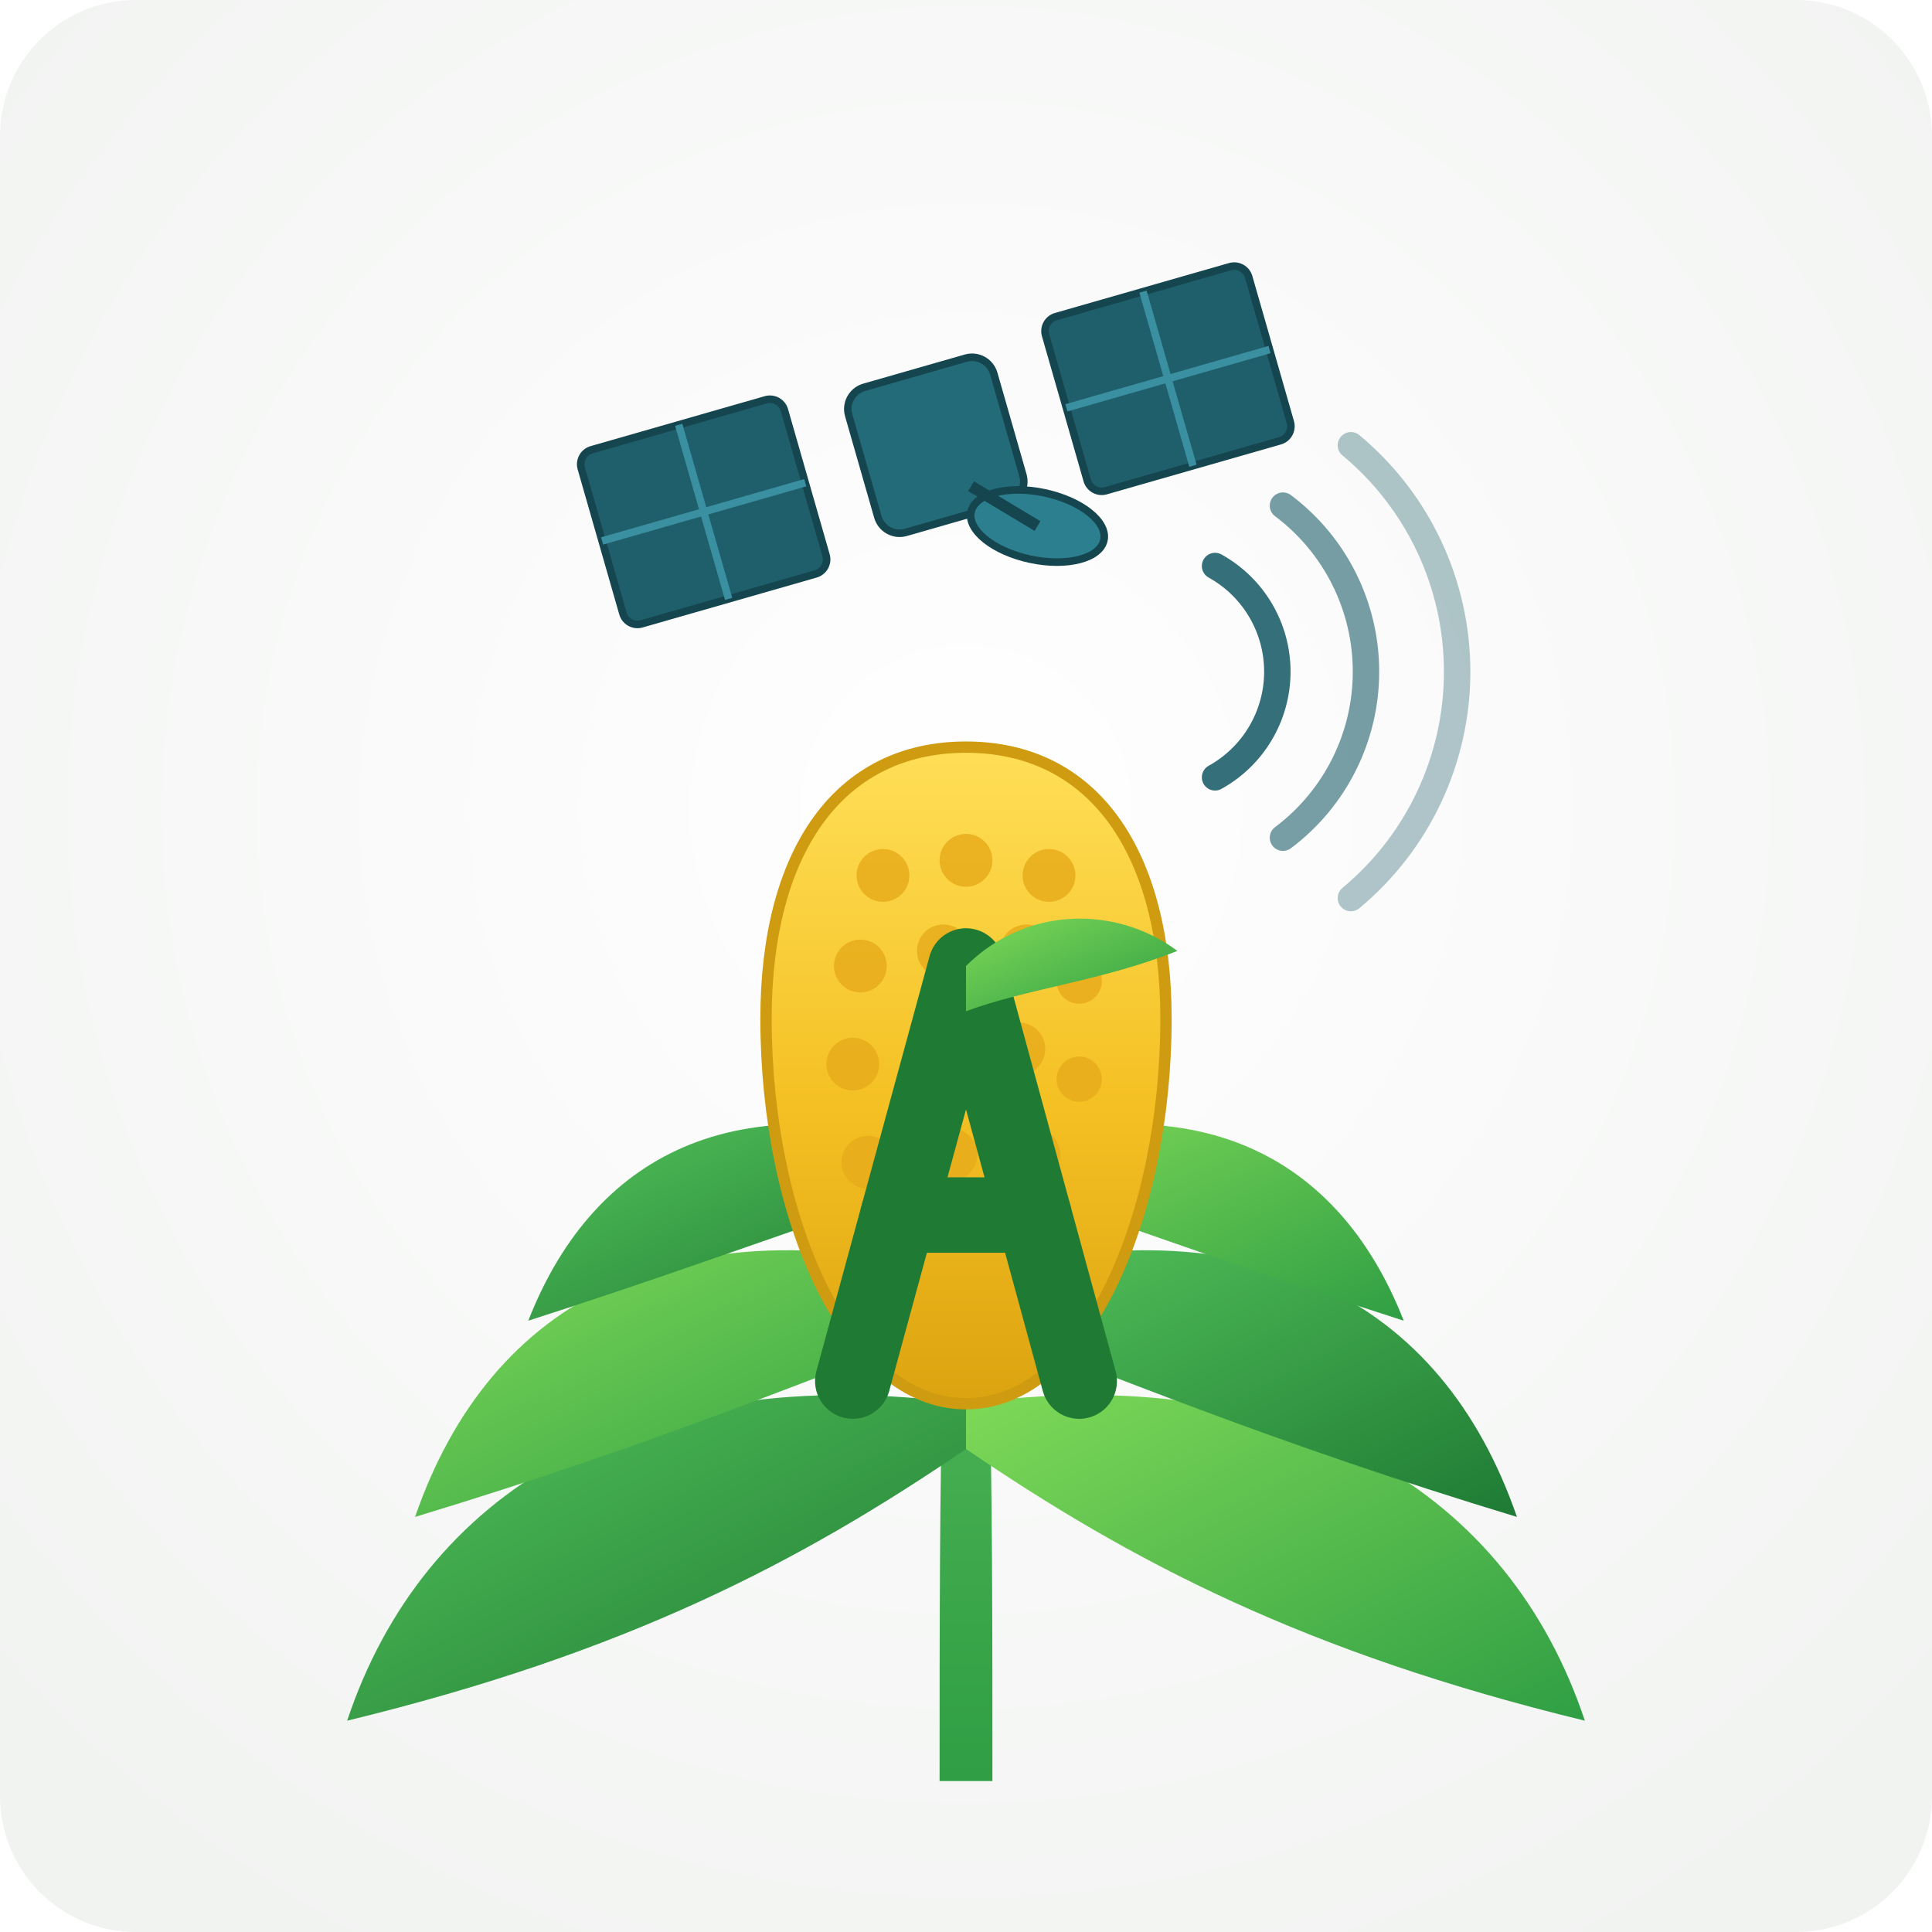
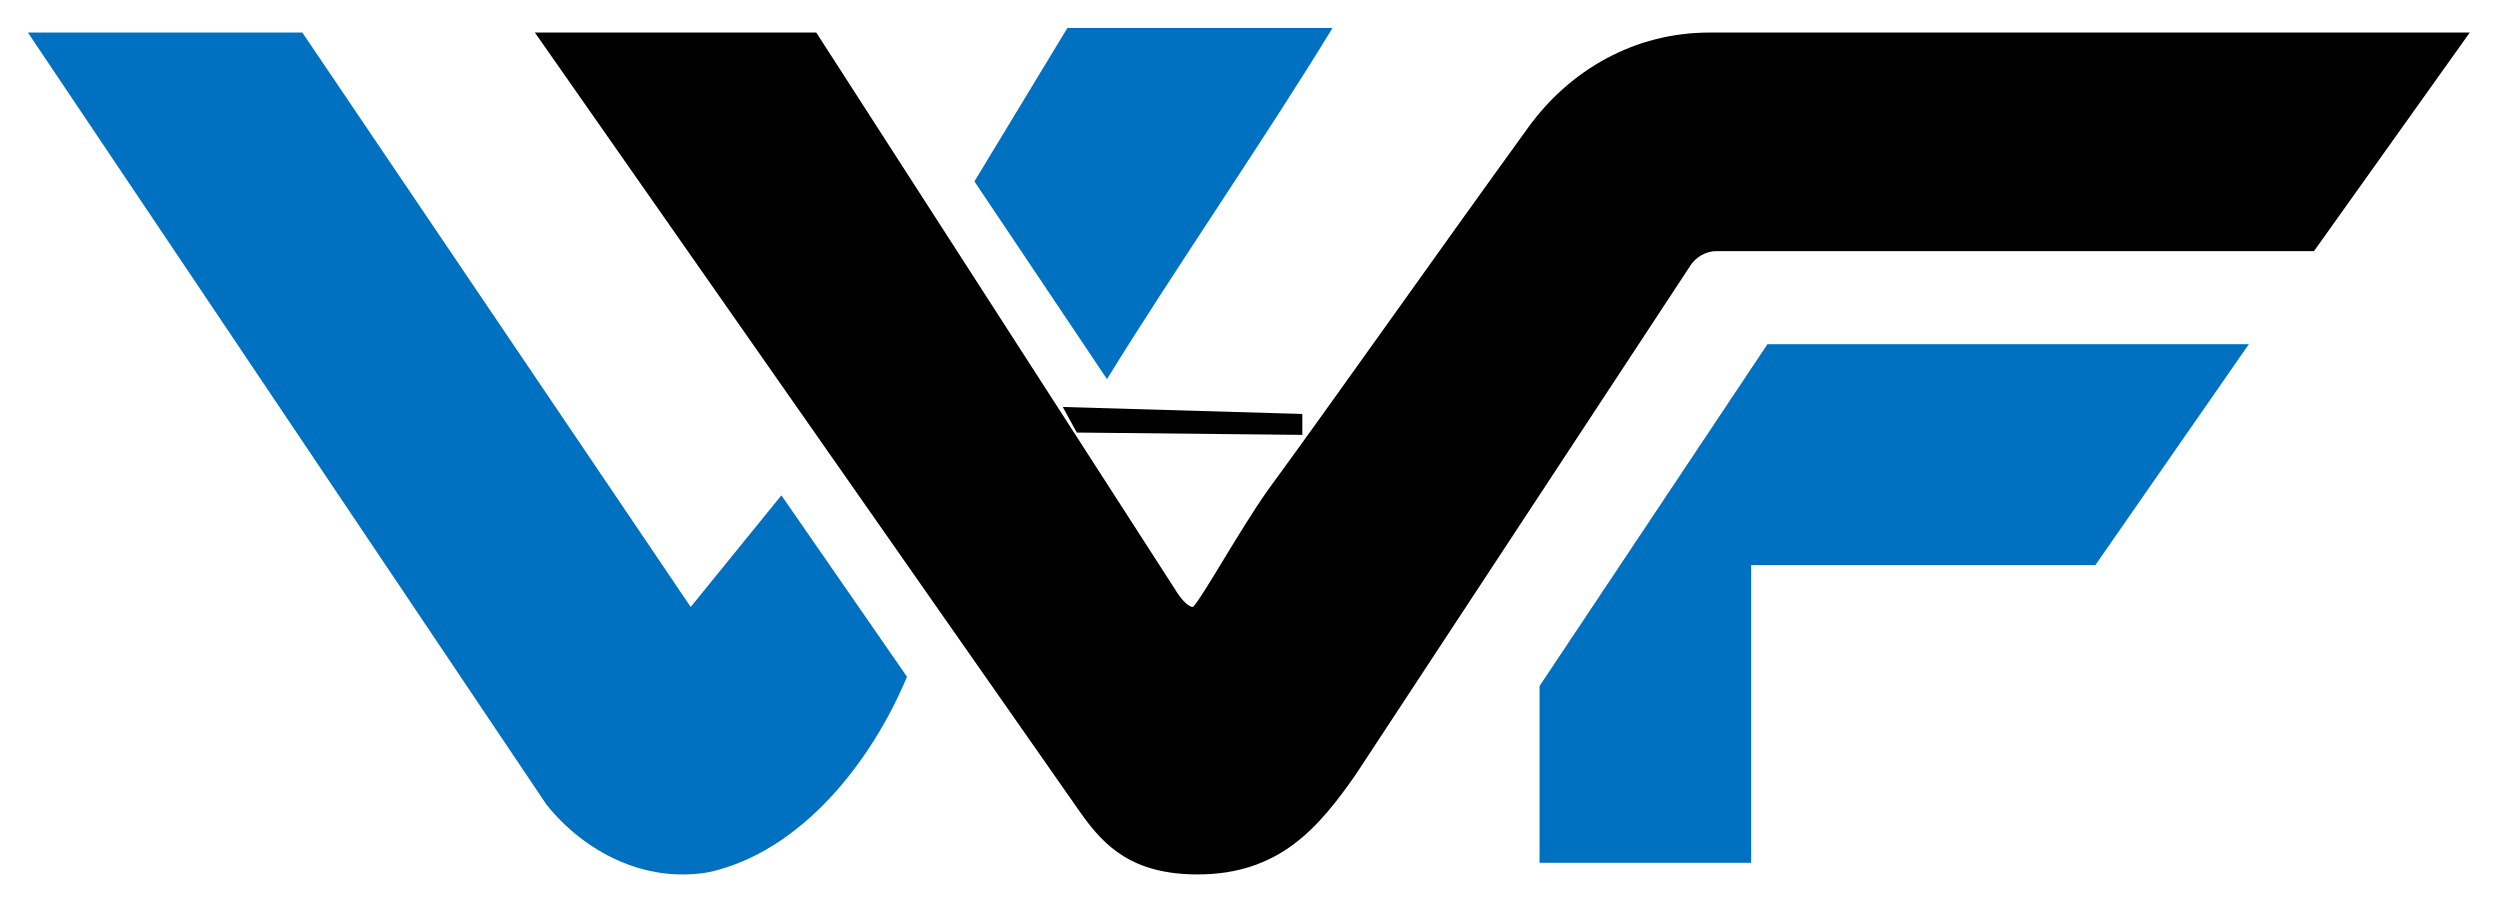
- <svg xmlns="http://www.w3.org/2000/svg" viewBox="0 0 512 512" width="512" height="512" role="img" aria-label="WAFEO logo: maize plant with letter A and satellite">
-   <defs>
-     <radialGradient id="bg" cx="50%" cy="42%" r="68%">
-       <stop offset="0%" stop-color="#ffffff" />
-       <stop offset="100%" stop-color="#f1f3f1" />
-     </radialGradient>
-     <linearGradient id="cob" x1="0" y1="0" x2="0" y2="1">
-       <stop offset="0%" stop-color="#ffdf57" />
-       <stop offset="55%" stop-color="#f4c023" />
-       <stop offset="100%" stop-color="#dca310" />
-     </linearGradient>
-     <linearGradient id="leafA" x1="0" y1="0" x2="1" y2="1">
-       <stop offset="0%" stop-color="#7ed957" />
-       <stop offset="100%" stop-color="#2f9e44" />
-     </linearGradient>
-     <linearGradient id="leafB" x1="0" y1="0" x2="1" y2="1">
-       <stop offset="0%" stop-color="#54c25a" />
-       <stop offset="100%" stop-color="#1e7a34" />
-     </linearGradient>
-     <linearGradient id="stem" x1="0" y1="0" x2="0" y2="1">
-       <stop offset="0%" stop-color="#5cbf5c" />
-       <stop offset="100%" stop-color="#2f9e44" />
-     </linearGradient>
-   </defs>
-   <rect width="512" height="512" rx="36" fill="url(#bg)" />
-   <g transform="translate(248 118) rotate(-16)">
-     <g fill="#1f5f6b" stroke="#15454e" stroke-width="2">
-       <rect x="-92" y="-24" width="56" height="48" rx="4" />
-       <rect x="36" y="-24" width="56" height="48" rx="4" />
-     </g>
-     <g stroke="#3a8fa0" stroke-width="2">
-       <line x1="-64" y1="-24" x2="-64" y2="24" />
-       <line x1="-92" y1="0" x2="-36" y2="0" />
-       <line x1="64" y1="-24" x2="64" y2="24" />
-       <line x1="36" y1="0" x2="92" y2="0" />
-     </g>
-     <rect x="-20" y="-20" width="40" height="40" rx="6" fill="#236b78" stroke="#15454e" stroke-width="2" />
-     <ellipse cx="20" cy="28" rx="18" ry="9" fill="#2c7f8e" stroke="#15454e" stroke-width="2" transform="rotate(28 20 28)" />
-     <line x1="6" y1="13" x2="20" y2="28" stroke="#15454e" stroke-width="3" />
+ <svg xmlns="http://www.w3.org/2000/svg" viewBox="185 352 1075 390" role="img" aria-label="WAFEO">
+   <g fill="#0070C0">
+     <path d="M197 366H315L482 613L521 565L575 643C560 679 530 718 490 727C462 732 436 718 420 698Z" />
+     <path d="M604 430L644 364H758C730 410 690 468 661 515Z" />
+     <path d="M945 500H1152L1086 595H938V723H847V647Z" />
  </g>
-   <g fill="none" stroke="#1f5f6b" stroke-width="7" stroke-linecap="round">
-     <path d="M322 150 a32 32 0 0 1 0 56" opacity="0.9" />
-     <path d="M340 134 a55 55 0 0 1 0 88" opacity="0.6" />
-     <path d="M358 118 a78 78 0 0 1 0 120" opacity="0.35" />
+   <g fill="#000">
+     <path d="M415 366H536L690 605C693 610 696 613 698 613C702 609 718 580 730 563C760 522 800 465 842 407C860 382 888 366 920 366H1247L1180 460H923C918 460 914 463 912 466L768 685C752 708 735 728 700 728C672 728 660 716 650 702Z" />
+     <path d="M642 527L745 530V539L648 538Z" />
  </g>
-   <path d="M249 472 C249 388 249 330 256 286 C263 330 263 388 263 472 Z" fill="url(#stem)" />
-   <path d="M256 372 C168 360 112 396 92 456 C166 438 212 414 256 384 Z" fill="url(#leafB)" />
-   <path d="M256 372 C344 360 400 396 420 456 C346 438 300 414 256 384 Z" fill="url(#leafA)" />
-   <path d="M256 338 C180 318 130 344 110 402 C176 382 218 364 256 350 Z" fill="url(#leafA)" />
-   <path d="M256 338 C332 318 382 344 402 402 C336 382 294 364 256 350 Z" fill="url(#leafB)" />
-   <path d="M256 306 C198 286 158 304 140 350 C196 332 230 318 256 312 Z" fill="url(#leafB)" />
-   <path d="M256 306 C314 286 354 304 372 350 C316 332 282 318 256 312 Z" fill="url(#leafA)" />
-   <g>
-     <path d="M256 198 C290 198 309 226 309 270 C309 322 288 372 256 372 C224 372 203 322 203 270 C203 226 222 198 256 198 Z" fill="url(#cob)" stroke="#cf9b10" stroke-width="3" />
-     <g fill="#e7ac1b" opacity="0.85">
-       <circle cx="234" cy="232" r="7" />
-       <circle cx="256" cy="228" r="7" />
-       <circle cx="278" cy="232" r="7" />
-       <circle cx="228" cy="256" r="7" />
-       <circle cx="250" cy="252" r="7" />
-       <circle cx="272" cy="252" r="7" />
-       <circle cx="286" cy="260" r="6" />
-       <circle cx="226" cy="282" r="7" />
-       <circle cx="248" cy="278" r="7" />
-       <circle cx="270" cy="278" r="7" />
-       <circle cx="286" cy="286" r="6" />
-       <circle cx="230" cy="308" r="7" />
-       <circle cx="252" cy="306" r="7" />
-       <circle cx="274" cy="306" r="7" />
-     </g>
-   </g>
-   <g fill="none" stroke="#1f7a34" stroke-width="20" stroke-linecap="round" stroke-linejoin="round">
-     <path d="M226 366 L256 256 L286 366" />
-     <path d="M238 322 L274 322" />
-   </g>
-   <path d="M256 256 C272 240 296 240 312 252 C292 260 272 262 256 268 Z" fill="url(#leafA)" />
</svg>
